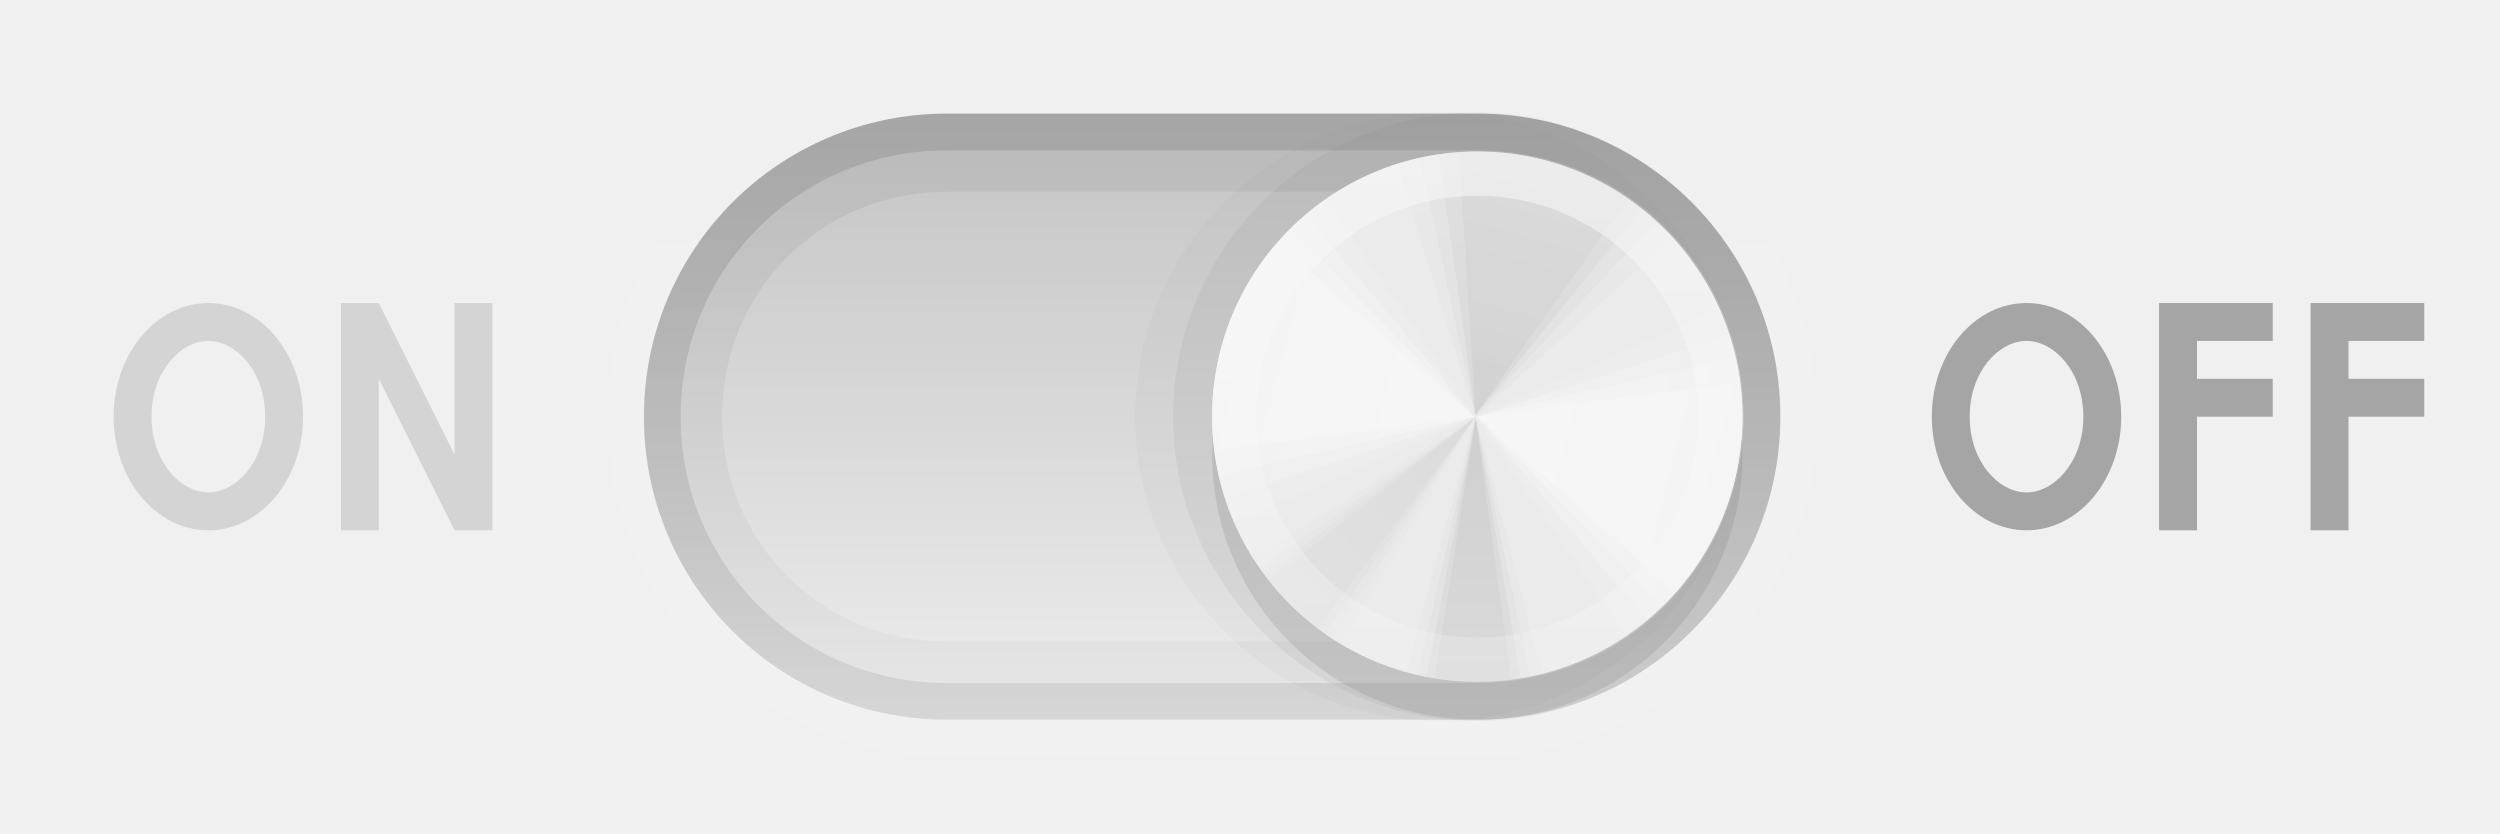
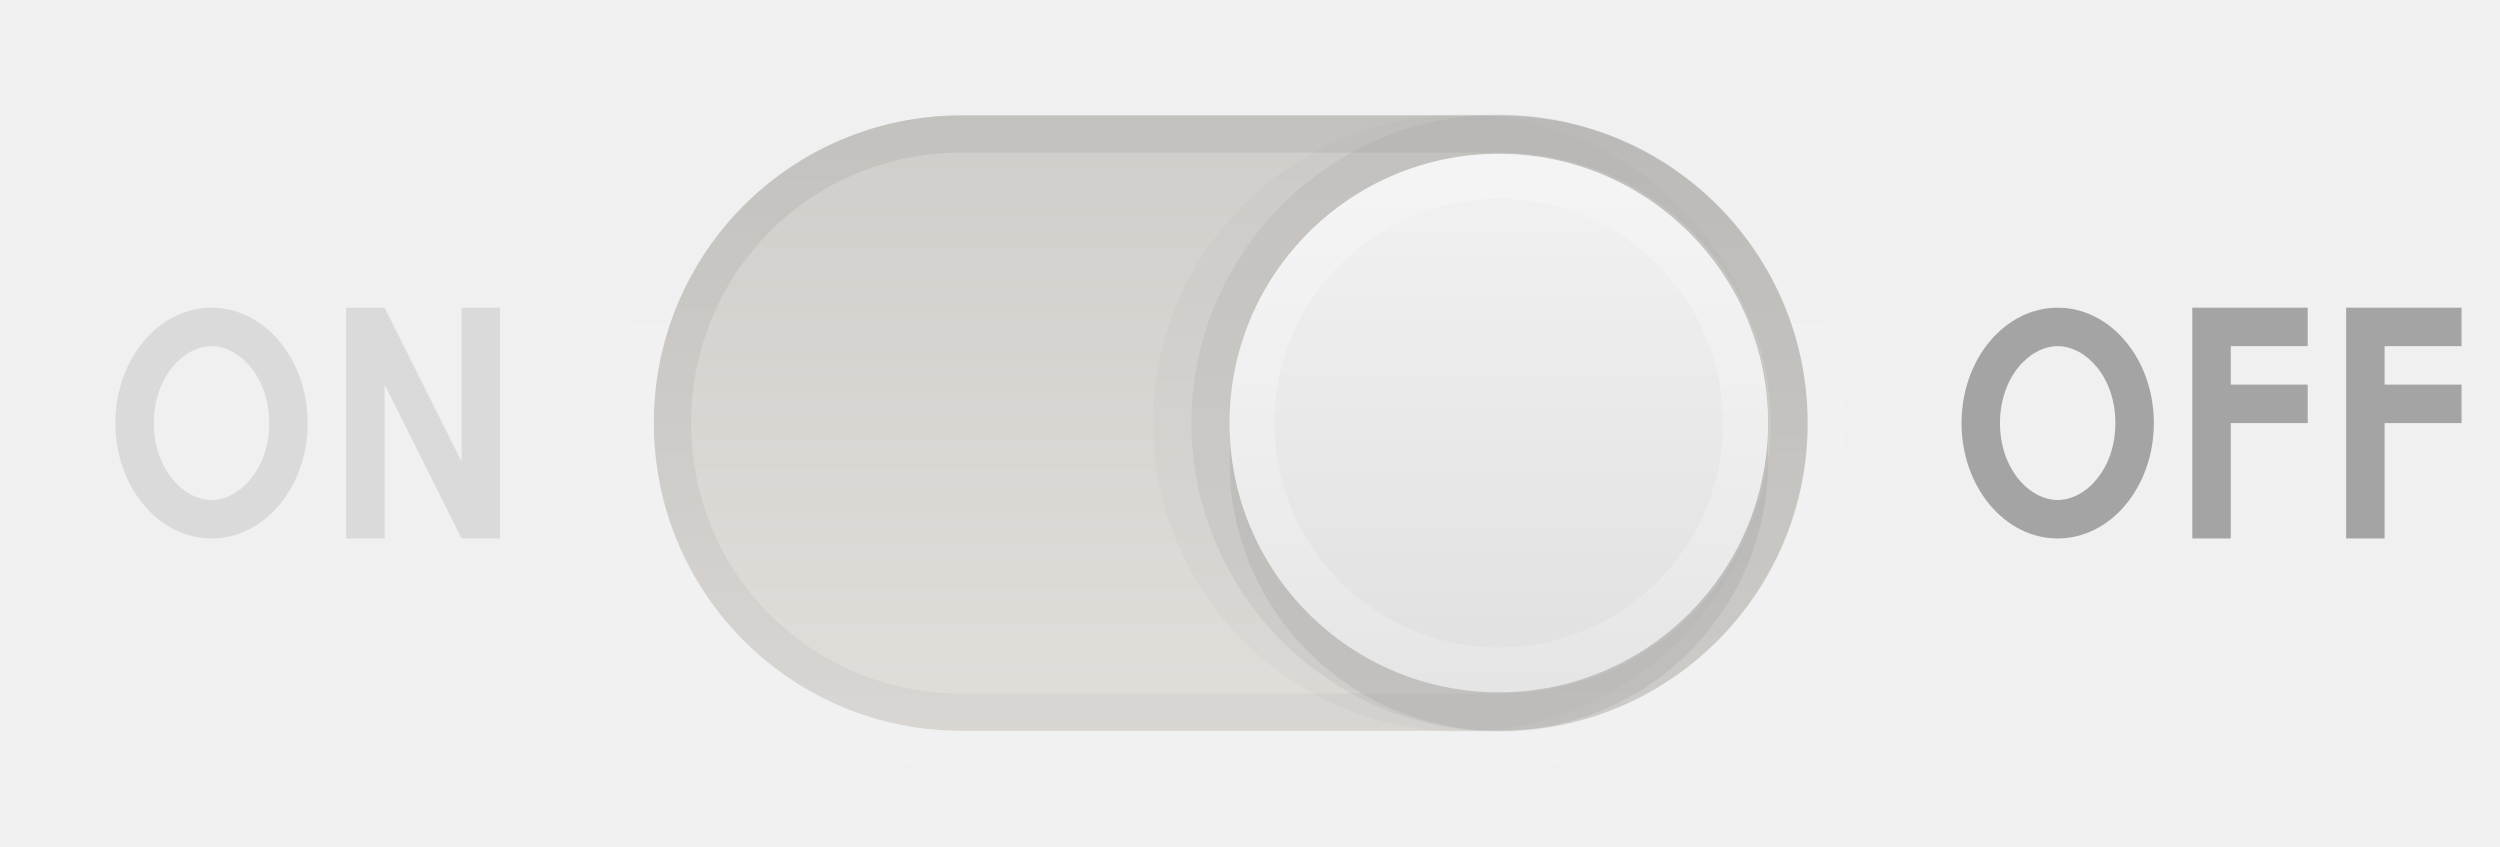
- <svg xmlns="http://www.w3.org/2000/svg" xmlns:xlink="http://www.w3.org/1999/xlink" version="1.1" width="66" height="22" id="svg3273">
+ <svg xmlns="http://www.w3.org/2000/svg" xmlns:xlink="http://www.w3.org/1999/xlink" version="1.1" width="65" height="22" id="svg3273">
  <defs id="defs3275">
-     <linearGradient id="linearGradient3881">
-       <stop id="stop3883" style="stop-color:#979797;stop-opacity:1;" offset="0" />
-       <stop id="stop3885" style="stop-color:#eaeaea;stop-opacity:1;" offset="1" />
+     <linearGradient id="linearGradient5323">
+       <stop id="stop5325" style="stop-color:#827b70;stop-opacity:1;" offset="0" />
+       <stop id="stop5327" style="stop-color:#d0cdc8;stop-opacity:1;" offset="1" />
    </linearGradient>
    <linearGradient id="linearGradient3921-5-9">
      <stop offset="0" style="stop-color:#797979;stop-opacity:1;" id="stop3923-6-1" />
      <stop offset="1" style="stop-color:#cccccc;stop-opacity:1;" id="stop3925-4-6" />
    </linearGradient>
    <clipPath clipPathUnits="userSpaceOnUse" id="clipPath5926">
-       <path transform="matrix(0.75,0,0,0.75,-41,121.3622)" d="m 88,272 a 8,8 0 1 1 -16,0 8,8 0 1 1 16,0 z" id="path5928" style="color:#000000;fill:#ff00ff;fill-opacity:1;fill-rule:nonzero;stroke:none;stroke-width:2;marker:none;visibility:visible;display:inline;overflow:visible;enable-background:accumulate" />
+       <circle transform="matrix(0.75,0,0,0.75,-41,121.3622)" id="path5928" style="color:#000000;display:inline;overflow:visible;visibility:visible;fill:#ff00ff;fill-opacity:1;fill-rule:nonzero;stroke:none;stroke-width:2;marker:none;enable-background:accumulate" cx="80" cy="272" r="8" />
    </clipPath>
    <clipPath clipPathUnits="userSpaceOnUse" id="clipPath4783">
      <rect ry="6" rx="6" y="282.362" x="-156" height="80" width="84" id="rect4785" style="fill:#ff00ff;fill-opacity:1;fill-rule:nonzero;stroke:none" />
    </clipPath>
-     <linearGradient xlink:href="#linearGradient4071-3" id="linearGradient4852" gradientUnits="userSpaceOnUse" x1="48.234" y1="48.047" x2="126.139" y2="66.233" />
-     <linearGradient id="linearGradient4071-3">
-       <stop style="stop-color:#000000;stop-opacity:1;" offset="0" id="stop4073-8" />
-       <stop style="stop-color:#000000;stop-opacity:0;" offset="1" id="stop4075-4" />
-     </linearGradient>
-     <linearGradient xlink:href="#linearGradient4047-2" id="linearGradient4854" gradientUnits="userSpaceOnUse" x1="48.055" y1="48.032" x2="126.673" y2="62.839" />
-     <linearGradient id="linearGradient4047-2">
-       <stop style="stop-color:#000000;stop-opacity:1;" offset="0" id="stop4049-0" />
-       <stop style="stop-color:#000000;stop-opacity:0;" offset="1" id="stop4051-5" />
-     </linearGradient>
-     <linearGradient xlink:href="#linearGradient4047-2" id="linearGradient4857" gradientUnits="userSpaceOnUse" x1="47.997" y1="48.029" x2="127.052" y2="60.29" />
-     <linearGradient xlink:href="#linearGradient4047-2" id="linearGradient4859" gradientUnits="userSpaceOnUse" x1="47.998" y1="48.029" x2="127.416" y2="57.665" />
-     <linearGradient xlink:href="#linearGradient4115-2" id="linearGradient4861" gradientUnits="userSpaceOnUse" x1="48.234" y1="48.047" x2="126.139" y2="66.233" />
-     <linearGradient id="linearGradient4115-2">
-       <stop style="stop-color:#ffffff;stop-opacity:1;" offset="0" id="stop4117-3" />
-       <stop style="stop-color:#ffffff;stop-opacity:0;" offset="1" id="stop4119-6" />
-     </linearGradient>
-     <linearGradient xlink:href="#linearGradient4115-2" id="linearGradient4863" gradientUnits="userSpaceOnUse" x1="48.055" y1="48.032" x2="126.673" y2="62.839" />
-     <linearGradient xlink:href="#linearGradient4115-2" id="linearGradient4865" gradientUnits="userSpaceOnUse" x1="47.997" y1="48.029" x2="127.052" y2="60.29" />
-     <linearGradient xlink:href="#linearGradient4115-2" id="linearGradient4867" gradientUnits="userSpaceOnUse" x1="47.998" y1="48.029" x2="127.416" y2="57.665" />
-     <linearGradient xlink:href="#linearGradient4071-3" id="linearGradient4869" gradientUnits="userSpaceOnUse" x1="48.234" y1="48.047" x2="126.139" y2="66.233" />
-     <linearGradient xlink:href="#linearGradient4047-2" id="linearGradient4871" gradientUnits="userSpaceOnUse" x1="48.055" y1="48.032" x2="126.673" y2="62.839" />
-     <linearGradient xlink:href="#linearGradient4047-2" id="linearGradient4873" gradientUnits="userSpaceOnUse" x1="47.997" y1="48.029" x2="127.052" y2="60.29" />
-     <linearGradient xlink:href="#linearGradient4047-2" id="linearGradient4875" gradientUnits="userSpaceOnUse" x1="47.998" y1="48.029" x2="127.416" y2="57.665" />
-     <linearGradient xlink:href="#linearGradient4071-3" id="linearGradient4877" gradientUnits="userSpaceOnUse" x1="48.234" y1="48.047" x2="126.139" y2="66.233" />
-     <linearGradient xlink:href="#linearGradient4047-2" id="linearGradient4879" gradientUnits="userSpaceOnUse" x1="48.055" y1="48.032" x2="126.673" y2="62.839" />
-     <linearGradient xlink:href="#linearGradient4047-2" id="linearGradient4881" gradientUnits="userSpaceOnUse" x1="47.997" y1="48.029" x2="127.052" y2="60.29" />
-     <linearGradient xlink:href="#linearGradient4047-2" id="linearGradient4883" gradientUnits="userSpaceOnUse" x1="47.998" y1="48.029" x2="127.416" y2="57.665" />
-     <linearGradient xlink:href="#linearGradient4115-2" id="linearGradient4885" gradientUnits="userSpaceOnUse" x1="48.234" y1="48.047" x2="126.139" y2="66.233" />
-     <linearGradient xlink:href="#linearGradient4115-2" id="linearGradient4887" gradientUnits="userSpaceOnUse" x1="48.055" y1="48.032" x2="126.673" y2="62.839" />
-     <linearGradient xlink:href="#linearGradient4115-2" id="linearGradient4889" gradientUnits="userSpaceOnUse" x1="47.997" y1="48.029" x2="127.052" y2="60.29" />
-     <linearGradient xlink:href="#linearGradient4115-2" id="linearGradient4891" gradientUnits="userSpaceOnUse" x1="47.998" y1="48.029" x2="127.416" y2="57.665" />
    <linearGradient xlink:href="#linearGradient3969" id="linearGradient4893" gradientUnits="userSpaceOnUse" gradientTransform="matrix(0,-1,1,0,-224,480.3622)" x1="49" y1="272" x2="73" y2="272" />
    <linearGradient id="linearGradient3969">
      <stop id="stop3971" offset="0" style="stop-color:#000000;stop-opacity:1;" />
      <stop id="stop3973" offset="1" style="stop-color:#000000;stop-opacity:0;" />
    </linearGradient>
    <linearGradient id="linearGradient3895">
      <stop style="stop-color:#ffffff;stop-opacity:1;" offset="0" id="stop3897" />
      <stop style="stop-color:#ffffff;stop-opacity:0;" offset="1" id="stop3899" />
    </linearGradient>
-     <linearGradient y2="272" x2="73" y1="272" x1="54" gradientTransform="matrix(0,1.166667,1.166667,0,-269.3333,334.3622)" gradientUnits="userSpaceOnUse" id="linearGradient4511" xlink:href="#linearGradient3895" />
-     <linearGradient xlink:href="#linearGradient3881" id="linearGradient4336" x1="35" y1="3" x2="35" y2="19" gradientUnits="userSpaceOnUse" gradientTransform="translate(-2,0)" />
    <clipPath clipPathUnits="userSpaceOnUse" id="clipPath4342">
-       <rect style="color:#000000;fill:#ff00ff;fill-opacity:1;fill-rule:nonzero;stroke:none;stroke-width:2;marker:none;visibility:visible;display:inline;overflow:visible;enable-background:accumulate" id="rect4344" width="28" height="18" x="18" y="2" ry="9" rx="9" />
+       <rect style="color:#000000;display:inline;overflow:visible;visibility:visible;fill:#ff00ff;fill-opacity:1;fill-rule:nonzero;stroke:none;stroke-width:2;marker:none;enable-background:accumulate" id="rect4344" width="28" height="18" x="18" y="2" ry="9" rx="9" />
    </clipPath>
    <clipPath clipPathUnits="userSpaceOnUse" id="clipPath4372">
-       <rect rx="8" ry="8" y="3" x="19" height="16" width="26" id="rect4374" style="color:#000000;fill:#ff00ff;fill-opacity:1;fill-rule:nonzero;stroke:none;stroke-width:2;marker:none;visibility:visible;display:inline;overflow:visible;enable-background:accumulate" />
+       <rect rx="8" ry="8" y="3" x="19" height="16" width="26" id="rect4374" style="color:#000000;display:inline;overflow:visible;visibility:visible;fill:#ff00ff;fill-opacity:1;fill-rule:nonzero;stroke:none;stroke-width:2;marker:none;enable-background:accumulate" />
    </clipPath>
-     <linearGradient xlink:href="#linearGradient4115-2" id="linearGradient4394" gradientUnits="userSpaceOnUse" x1="35" y1="2" x2="35" y2="22" gradientTransform="matrix(1,0,0,-1,-2,22)" />
-     <linearGradient id="linearGradient4071-3-3">
-       <stop style="stop-color:#000000;stop-opacity:1;" offset="0" id="stop4073-8-8" />
-       <stop style="stop-color:#000000;stop-opacity:0;" offset="1" id="stop4075-4-7" />
-     </linearGradient>
    <linearGradient id="linearGradient3921-5-9-7">
      <stop offset="0" style="stop-color:#004484;stop-opacity:1;" id="stop3923-6-1-8" />
      <stop offset="1" style="stop-color:#2998ff;stop-opacity:1;" id="stop3925-4-6-9" />
    </linearGradient>
    <linearGradient y2="25" x2="35" y1="3" x1="35" gradientUnits="userSpaceOnUse" id="linearGradient3878" xlink:href="#linearGradient4115-2-5" />
    <linearGradient id="linearGradient4115-2-5">
      <stop style="stop-color:#ffffff;stop-opacity:1;" offset="0" id="stop4117-3-6" />
      <stop style="stop-color:#ffffff;stop-opacity:0;" offset="1" id="stop4119-6-8" />
    </linearGradient>
-     <linearGradient xlink:href="#linearGradient4071-3-3" id="linearGradient5163" gradientUnits="userSpaceOnUse" x1="35" y1="3" x2="35" y2="26" gradientTransform="translate(-2,0)" />
+     <linearGradient xlink:href="#linearGradient5429" id="linearGradient4234" x1="18" y1="11" x2="32" y2="11" gradientUnits="userSpaceOnUse" gradientTransform="matrix(0,-1,1,0,37,429.3622)" />
+     <linearGradient id="linearGradient5429">
+       <stop style="stop-color:#c8c8c8;stop-opacity:1;" offset="0" id="stop5431" />
+       <stop style="stop-color:#f5f5f5;stop-opacity:1;" offset="1" id="stop5433" />
+     </linearGradient>
+     <linearGradient xlink:href="#linearGradient3895-1" id="linearGradient3192" gradientUnits="userSpaceOnUse" gradientTransform="matrix(0,1.166667,1.166667,0,-269.3333,334.3622)" x1="54" y1="272" x2="73" y2="272" />
+     <linearGradient id="linearGradient3895-1">
+       <stop style="stop-color:#ffffff;stop-opacity:1;" offset="0" id="stop3897-7" />
+       <stop style="stop-color:#ffffff;stop-opacity:0;" offset="1" id="stop3899-3" />
+     </linearGradient>
    <linearGradient xlink:href="#linearGradient4071-3-3" id="linearGradient5166" gradientUnits="userSpaceOnUse" x1="35" y1="3" x2="35" y2="37" gradientTransform="translate(-2,0)" />
+     <linearGradient id="linearGradient4071-3-3">
+       <stop style="stop-color:#000000;stop-opacity:1;" offset="0" id="stop4073-8-8" />
+       <stop style="stop-color:#000000;stop-opacity:0;" offset="1" id="stop4075-4-7" />
+     </linearGradient>
+     <linearGradient xlink:href="#linearGradient4809" id="linearGradient4336" x1="35" y1="3" x2="35" y2="19" gradientUnits="userSpaceOnUse" gradientTransform="translate(-2,0)" />
+     <linearGradient id="linearGradient4809">
+       <stop id="stop4811" style="stop-color:#a09a91;stop-opacity:1" offset="0" />
+       <stop id="stop4813" style="stop-color:#cbc3ba;stop-opacity:1" offset="1" />
+     </linearGradient>
+     <linearGradient xlink:href="#linearGradient4115-2" id="linearGradient4394" gradientUnits="userSpaceOnUse" x1="35" y1="2" x2="35" y2="22" gradientTransform="matrix(1,0,0,-1,-2,22)" />
+     <linearGradient id="linearGradient4115-2">
+       <stop style="stop-color:#ffffff;stop-opacity:1;" offset="0" id="stop4117-3" />
+       <stop style="stop-color:#ffffff;stop-opacity:0;" offset="1" id="stop4119-6" />
+     </linearGradient>
  </defs>
  <g id="layer1">
-     <g id="g3921" style="opacity:0.5">
-       <path id="path4392" d="m 25,19.969 c -4.957,0 -8.969,-4.012 -8.969,-8.969 0,-4.957 4.012,-8.969 8.969,-8.969 l 14,0 c 4.957,0 8.969,4.012 8.969,8.969 0,4.957 -4.012,8.969 -8.969,8.969 z" style="opacity:0.2;color:#000000;fill:url(#linearGradient4394);fill-opacity:1;fill-rule:nonzero;stroke:none;stroke-width:2;marker:none;visibility:visible;display:inline;overflow:visible;enable-background:accumulate" />
-       <rect rx="8" ry="8" y="3" x="17" height="16" width="30" id="rect3560" style="color:#000000;fill:url(#linearGradient4336);fill-opacity:1;fill-rule:nonzero;stroke:none;stroke-width:2;marker:none;visibility:visible;display:inline;overflow:visible;enable-background:accumulate" />
-       <path id="rect4950" d="m 25,3 c -4.432,0 -8,3.568 -8,8 0,4.432 3.568,8 8,8 l 14,0 c 4.432,0 8,-3.568 8,-8 0,-4.432 -3.568,-8 -8,-8 z m 0,2.062 14,0 c 3.322,0 5.938,2.615 5.938,5.938 0,3.322 -2.615,5.938 -5.938,5.938 l -14,0 c -3.322,0 -5.938,-2.615 -5.938,-5.938 0,-3.322 2.615,-5.938 5.938,-5.938 z" style="opacity:0.15;color:#000000;fill:url(#linearGradient5163);fill-opacity:1;fill-rule:nonzero;stroke:none;stroke-width:2;marker:none;visibility:visible;display:inline;overflow:visible;enable-background:accumulate" />
-       <path id="rect4944" d="m 25,3 c -4.432,0 -8,3.568 -8,8 0,4.432 3.568,8 8,8 l 14,0 c 4.432,0 8,-3.568 8,-8 0,-4.432 -3.568,-8 -8,-8 z m 0,0.969 14,0 c 3.91,0 7.031,3.121 7.031,7.031 0,3.91 -3.121,7.031 -7.031,7.031 l -14,0 c -3.91,0 -7.031,-3.121 -7.031,-7.031 0,-3.91 3.121,-7.031 7.031,-7.031 z" style="opacity:0.3;color:#000000;fill:url(#linearGradient5166);fill-opacity:1;fill-rule:nonzero;stroke:none;stroke-width:2;marker:none;visibility:visible;display:inline;overflow:visible;enable-background:accumulate" />
-       <g id="g4941" transform="translate(-9,-393.3622)">
-         <path transform="matrix(0.855,0,0,0.8566669,-21.41562,171.3488)" d="m 80,262.625 c -5.156,0 -9.375,4.219 -9.375,9.375 0,5.156 4.219,9.375 9.375,9.375 5.156,0 9.375,-4.219 9.375,-9.375 0,-5.156 -4.219,-9.375 -9.375,-9.375 z" id="path3906" style="opacity:0.05;color:#000000;fill:#000000;fill-opacity:1;fill-rule:nonzero;stroke:none;stroke-width:2;marker:none;visibility:visible;display:inline;overflow:visible;enable-background:accumulate" />
-         <path style="opacity:0.1;color:#000000;fill:#000000;fill-opacity:1;fill-rule:nonzero;stroke:none;stroke-width:2;marker:none;visibility:visible;display:inline;overflow:visible;enable-background:accumulate" id="path4712" d="m 80,262.625 c -5.156,0 -9.375,4.219 -9.375,9.375 0,5.156 4.219,9.375 9.375,9.375 5.156,0 9.375,-4.219 9.375,-9.375 0,-5.156 -4.219,-9.375 -9.375,-9.375 z" transform="matrix(0.855,0,0,0.8566669,-20.41562,171.3488)" />
-         <path style="opacity:0.5;color:#000000;fill:none;stroke:none;stroke-width:2;marker:none;visibility:visible;display:inline;overflow:visible;enable-background:accumulate" id="path4714" d="m 88,272 c 0,4.418 -3.582,8 -8,8 -4.418,0 -8,-3.582 -8,-8 0,-4.418 3.582,-8 8,-8 4.418,0 8,3.582 8,8 z" transform="matrix(0.875,0,0,0.875,-23,167.3622)" />
-         <path transform="matrix(0.875,0,0,0.875,-22,167.3622)" d="m 88,272 c 0,4.418 -3.582,8 -8,8 -4.418,0 -8,-3.582 -8,-8 0,-4.418 3.582,-8 8,-8 4.418,0 8,3.582 8,8 z" id="path4716" style="opacity:0.2;color:#000000;fill:#000000;fill-opacity:1;fill-rule:nonzero;stroke:none;stroke-width:2;marker:none;visibility:visible;display:inline;overflow:visible;enable-background:accumulate" />
-         <g id="g4718" transform="matrix(1.166667,0,0,1.166667,25.83333,24.77297)" clip-path="url(#clipPath5926)">
-           <rect style="fill:#e6e6e6;fill-opacity:1;fill-rule:nonzero;stroke:none" id="rect4720" width="14" height="14" x="12" y="318.362" rx="1" ry="1" />
-           <g id="g4722" clip-path="url(#clipPath4783)" transform="matrix(0.1666667,0,0,0.175,38,268.9488)">
-             <g style="opacity:0.9" transform="matrix(0.1413721,0.9927197,-1.165175,0.1204478,-65.06273,269.1675)" id="g4724">
-               <path d="m 108.896,48 c 0,9.542 -2.242,18.95 -6.546,27.467 L 48,48 z" id="path4726" style="opacity:0.05;color:#000000;fill:url(#linearGradient4852);fill-opacity:1;fill-rule:nonzero;stroke:none;stroke-width:2;marker:none;visibility:visible;display:inline;overflow:visible;enable-background:accumulate" transform="matrix(0.9941105,-0.1083712,0.1083712,0.9941105,-5.158219,5.491892)" />
-               <path transform="matrix(0.9978608,-0.06537382,0.06537382,0.9978608,-3.094012,3.241571)" style="opacity:0.07;color:#000000;fill:url(#linearGradient4854);fill-opacity:1;fill-rule:nonzero;stroke:none;stroke-width:2;marker:none;visibility:visible;display:inline;overflow:visible;enable-background:accumulate" id="path4728" d="m 108.896,48 c 0,7.839 -1.513,15.604 -4.457,22.869 L 48,48 z" />
-               <path d="m 108.896,48 c 0,6.55 -1.057,13.058 -3.13,19.272 L 48,48 z" id="path4730" style="opacity:0.1;color:#000000;fill:url(#linearGradient4857);fill-opacity:1;fill-rule:nonzero;stroke:none;stroke-width:2;marker:none;visibility:visible;display:inline;overflow:visible;enable-background:accumulate" transform="matrix(0.9994514,-0.0331207,0.0331207,0.9994514,-1.563459,1.616128)" />
-               <path style="opacity:0.1;color:#000000;fill:url(#linearGradient4859);fill-opacity:1;fill-rule:nonzero;stroke:none;stroke-width:2;marker:none;visibility:visible;display:inline;overflow:visible;enable-background:accumulate" id="path4732" d="m 108.896,48 c 0,5.322 -0.698,10.621 -2.075,15.761 L 48,48 z" />
-             </g>
-             <g transform="matrix(1.062807,-0.1308753,-0.7401007,3.227468,-129.4749,173.6944)" id="g4734" style="opacity:0.9;fill:#ffffff">
-               <path d="m 108.896,48 c 0,9.542 -2.242,18.95 -6.546,27.467 L 48,48 z" id="path4736" style="opacity:0.2;color:#000000;fill:url(#linearGradient4861);fill-opacity:1;fill-rule:nonzero;stroke:none;stroke-width:2;marker:none;visibility:visible;display:inline;overflow:visible;enable-background:accumulate" transform="matrix(0.9941105,-0.1083712,0.1083712,0.9941105,-5.158219,5.491892)" />
-               <path transform="matrix(0.9978608,-0.06537382,0.06537382,0.9978608,-3.094012,3.241571)" style="opacity:0.4;color:#000000;fill:url(#linearGradient4863);fill-opacity:1;fill-rule:nonzero;stroke:none;stroke-width:2;marker:none;visibility:visible;display:inline;overflow:visible;enable-background:accumulate" id="path4738" d="m 108.896,48 c 0,7.839 -1.513,15.604 -4.457,22.869 L 48,48 z" />
-               <path d="m 108.896,48 c 0,6.55 -1.057,13.058 -3.13,19.272 L 48,48 z" id="path4740" style="opacity:0.6;color:#000000;fill:url(#linearGradient4865);fill-opacity:1;fill-rule:nonzero;stroke:none;stroke-width:2;marker:none;visibility:visible;display:inline;overflow:visible;enable-background:accumulate" transform="matrix(0.9994514,-0.0331207,0.0331207,0.9994514,-1.563459,1.616128)" />
-               <path style="opacity:0.8;color:#000000;fill:url(#linearGradient4867);fill-opacity:1;fill-rule:nonzero;stroke:none;stroke-width:2;marker:none;visibility:visible;display:inline;overflow:visible;enable-background:accumulate" id="path4742" d="m 108.896,48 c 0,5.322 -0.698,10.621 -2.075,15.761 L 48,48 z" />
-             </g>
-             <g id="g4744" transform="matrix(-0.6167893,0.7871283,-0.7871283,-0.6167893,-46.99852,314.3741)" style="opacity:0.5">
-               <path transform="matrix(0.9941105,-0.1083712,0.1083712,0.9941105,-5.158219,5.491892)" style="opacity:0.05;color:#000000;fill:url(#linearGradient4869);fill-opacity:1;fill-rule:nonzero;stroke:none;stroke-width:2;marker:none;visibility:visible;display:inline;overflow:visible;enable-background:accumulate" id="path4746" d="m 108.896,48 c 0,9.542 -2.242,18.95 -6.546,27.467 L 48,48 z" />
-               <path d="m 108.896,48 c 0,7.839 -1.513,15.604 -4.457,22.869 L 48,48 z" id="path4748" style="opacity:0.07;color:#000000;fill:url(#linearGradient4871);fill-opacity:1;fill-rule:nonzero;stroke:none;stroke-width:2;marker:none;visibility:visible;display:inline;overflow:visible;enable-background:accumulate" transform="matrix(0.9978608,-0.06537382,0.06537382,0.9978608,-3.094012,3.241571)" />
-               <path transform="matrix(0.9994514,-0.0331207,0.0331207,0.9994514,-1.563459,1.616128)" style="opacity:0.1;color:#000000;fill:url(#linearGradient4873);fill-opacity:1;fill-rule:nonzero;stroke:none;stroke-width:2;marker:none;visibility:visible;display:inline;overflow:visible;enable-background:accumulate" id="path4750" d="m 108.896,48 c 0,6.55 -1.057,13.058 -3.13,19.272 L 48,48 z" />
-               <path d="m 108.896,48 c 0,5.322 -0.698,10.621 -2.075,15.761 L 48,48 z" id="path4752" style="opacity:0.1;color:#000000;fill:url(#linearGradient4875);fill-opacity:1;fill-rule:nonzero;stroke:none;stroke-width:2;marker:none;visibility:visible;display:inline;overflow:visible;enable-background:accumulate" />
-             </g>
-             <g id="g4754" transform="matrix(-0.06817198,-1.046006,2.710673,0.6016259,-241.0954,343.4423)" style="opacity:0.8">
-               <path transform="matrix(0.9941105,-0.1083712,0.1083712,0.9941105,-5.158219,5.491892)" style="opacity:0.05;color:#000000;fill:url(#linearGradient4877);fill-opacity:1;fill-rule:nonzero;stroke:none;stroke-width:2;marker:none;visibility:visible;display:inline;overflow:visible;enable-background:accumulate" id="path4756" d="m 108.896,48 c 0,9.542 -2.242,18.95 -6.546,27.467 L 48,48 z" />
-               <path d="m 108.896,48 c 0,7.839 -1.513,15.604 -4.457,22.869 L 48,48 z" id="path4758" style="opacity:0.07;color:#000000;fill:url(#linearGradient4879);fill-opacity:1;fill-rule:nonzero;stroke:none;stroke-width:2;marker:none;visibility:visible;display:inline;overflow:visible;enable-background:accumulate" transform="matrix(0.9978608,-0.06537382,0.06537382,0.9978608,-3.094012,3.241571)" />
-               <path transform="matrix(0.9994514,-0.0331207,0.0331207,0.9994514,-1.563459,1.616128)" style="opacity:0.1;color:#000000;fill:url(#linearGradient4881);fill-opacity:1;fill-rule:nonzero;stroke:none;stroke-width:2;marker:none;visibility:visible;display:inline;overflow:visible;enable-background:accumulate" id="path4760" d="m 108.896,48 c 0,6.55 -1.057,13.058 -3.13,19.272 L 48,48 z" />
-               <path d="m 108.896,48 c 0,5.322 -0.698,10.621 -2.075,15.761 L 48,48 z" id="path4762" style="opacity:0.1;color:#000000;fill:url(#linearGradient4883);fill-opacity:1;fill-rule:nonzero;stroke:none;stroke-width:2;marker:none;visibility:visible;display:inline;overflow:visible;enable-background:accumulate" />
-             </g>
-             <g style="opacity:0.9;fill:#ffffff" id="g4764" transform="matrix(-1.062807,0.1308753,0.7401006,-3.227468,-99.00331,471.0299)">
-               <path transform="matrix(0.9941105,-0.1083712,0.1083712,0.9941105,-5.158219,5.491892)" style="opacity:0.2;color:#000000;fill:url(#linearGradient4885);fill-opacity:1;fill-rule:nonzero;stroke:none;stroke-width:2;marker:none;visibility:visible;display:inline;overflow:visible;enable-background:accumulate" id="path4766" d="m 108.896,48 c 0,9.542 -2.242,18.95 -6.546,27.467 L 48,48 z" />
-               <path d="m 108.896,48 c 0,7.839 -1.513,15.604 -4.457,22.869 L 48,48 z" id="path4768" style="opacity:0.4;color:#000000;fill:url(#linearGradient4887);fill-opacity:1;fill-rule:nonzero;stroke:none;stroke-width:2;marker:none;visibility:visible;display:inline;overflow:visible;enable-background:accumulate" transform="matrix(0.9978608,-0.06537382,0.06537382,0.9978608,-3.094012,3.241571)" />
-               <path transform="matrix(0.9994514,-0.0331207,0.0331207,0.9994514,-1.563459,1.616128)" style="opacity:0.6;color:#000000;fill:url(#linearGradient4889);fill-opacity:1;fill-rule:nonzero;stroke:none;stroke-width:2;marker:none;visibility:visible;display:inline;overflow:visible;enable-background:accumulate" id="path4770" d="m 108.896,48 c 0,6.55 -1.057,13.058 -3.13,19.272 L 48,48 z" />
-               <path d="m 108.896,48 c 0,5.322 -0.698,10.621 -2.075,15.761 L 48,48 z" id="path4772" style="opacity:0.8;color:#000000;fill:url(#linearGradient4891);fill-opacity:1;fill-rule:nonzero;stroke:none;stroke-width:2;marker:none;visibility:visible;display:inline;overflow:visible;enable-background:accumulate" />
-             </g>
-           </g>
-         </g>
-         <path style="opacity:0.5;color:#000000;fill:none;stroke:none;stroke-width:2;marker:none;visibility:visible;display:inline;overflow:visible;enable-background:accumulate" id="path4776" d="m 88,272 c 0,4.418 -3.582,8 -8,8 -4.418,0 -8,-3.582 -8,-8 0,-4.418 3.582,-8 8,-8 4.418,0 8,3.582 8,8 z" transform="matrix(0.875,0,0,0.875,-22,166.3622)" />
-         <path style="opacity:0.6;color:#000000;fill:url(#linearGradient4511);fill-opacity:1;fill-rule:nonzero;stroke:none;stroke-width:2;marker:none;visibility:visible;display:inline;overflow:visible;enable-background:accumulate" d="m 41,404.362 c 0,-3.866 3.134,-7 7,-7 3.866,0 7,3.134 7,7 0,3.866 -3.134,7 -7,7 -3.866,0 -7,-3.134 -7,-7 z m 1.167,0 c 0,3.222 2.612,5.833 5.833,5.833 3.222,0 5.833,-2.612 5.833,-5.833 0,-3.222 -2.612,-5.833 -5.833,-5.833 -3.222,0 -5.833,2.612 -5.833,5.833 z" id="path4778" />
+     <g id="g4253" style="opacity:0.4">
+       <path id="path4392" d="m 25,19.969 c -4.957,0 -8.969,-4.012 -8.969,-8.969 0,-4.957 4.012,-8.969 8.969,-8.969 l 14,0 c 4.957,0 8.969,4.012 8.969,8.969 0,4.957 -4.012,8.969 -8.969,8.969 z" style="color:#000000;display:inline;overflow:visible;visibility:visible;opacity:0.2;fill:url(#linearGradient4394);fill-opacity:1;fill-rule:nonzero;stroke:none;stroke-width:2;marker:none;enable-background:accumulate" />
+       <rect rx="8" ry="8" y="3" x="17" height="16" width="30" id="rect3560" style="color:#000000;display:inline;overflow:visible;visibility:visible;fill:url(#linearGradient4336);fill-opacity:1;fill-rule:nonzero;stroke:none;stroke-width:2;marker:none;enable-background:accumulate" />
+       <path id="rect4944" d="m 25,3 c -4.432,0 -8,3.568 -8,8 0,4.432 3.568,8 8,8 l 14,0 c 4.432,0 8,-3.568 8,-8 0,-4.432 -3.568,-8 -8,-8 z m 0,0.969 14,0 c 3.91,0 7.031,3.121 7.031,7.031 0,3.91 -3.121,7.031 -7.031,7.031 l -14,0 c -3.91,0 -7.031,-3.121 -7.031,-7.031 0,-3.91 3.121,-7.031 7.031,-7.031 z" style="color:#000000;display:inline;overflow:visible;visibility:visible;opacity:0.2;fill:url(#linearGradient5166);fill-opacity:1;fill-rule:nonzero;stroke:none;stroke-width:2;marker:none;enable-background:accumulate" />
+       <rect y="0" x="0" height="22" width="65" id="rect3094" style="color:#000000;display:inline;overflow:visible;visibility:visible;opacity:0.4;fill:none;stroke:none;stroke-width:1;marker:none;enable-background:accumulate" />
+       <path id="rect3098" d="m 61,8 0,1 0,1 0,1 0,3 1,0 0,-3 2,0 0,-1 -2,0 0,-1 2,0 0,-1 -3,0 z" style="color:#000000;display:inline;overflow:visible;visibility:visible;fill:#333333;stroke:none;stroke-width:1;marker:none;enable-background:accumulate" />
+       <path style="color:#000000;display:inline;overflow:visible;visibility:visible;fill:#333333;stroke:none;stroke-width:1;marker:none;enable-background:accumulate" d="m 57,8 0,1 0,1 0,1 0,3 1,0 0,-3 2,0 0,-1 -2,0 0,-1 2,0 0,-1 -3,0 z" id="path3105" />
+       <path id="path3107" d="M 53.5,8 C 52.119,8 51,9.343 51,11 c 0,1.657 1.119,3 2.5,3 1.381,0 2.5,-1.343 2.5,-3 0,-1.657 -1.119,-3 -2.5,-3 z m 0,1 c 0.726,0 1.5,0.798 1.5,2 0,1.202 -0.774,2 -1.5,2 C 52.774,13 52,12.202 52,11 52,9.798 52.774,9 53.5,9 Z" style="color:#000000;display:inline;overflow:visible;visibility:visible;fill:#333333;fill-opacity:1;fill-rule:nonzero;stroke:none;stroke-width:1;marker:none;enable-background:accumulate" />
+       <path style="color:#000000;display:inline;overflow:visible;visibility:visible;opacity:0.3;fill:#333333;fill-opacity:1;fill-rule:nonzero;stroke:none;stroke-width:1;marker:none;enable-background:accumulate" d="M 5.5,8 C 4.119,8 3,9.343 3,11 3,12.657 4.119,14 5.5,14 6.881,14 8,12.657 8,11 8,9.343 6.881,8 5.5,8 Z m 0,1 C 6.226,9 7,9.798 7,11 7,12.202 6.226,13 5.5,13 4.774,13 4,12.202 4,11 4,9.798 4.774,9 5.5,9 Z" id="path3882" />
+       <path id="rect3884" d="m 9,8 0,1 0,5 1,0 0,-4 2,4 1,0 0,-1 0,-5 -1,0 0,4 -2,-4 z" style="color:#000000;display:inline;overflow:visible;visibility:visible;opacity:0.3;fill:#333333;fill-opacity:1;fill-rule:nonzero;stroke:none;stroke-width:1;marker:none;enable-background:accumulate" />
+       <g id="g4941" transform="matrix(-1,0,0,1,86.96875,-393.3622)">
+         <path transform="matrix(0.855,0,0,0.8566669,-19.41562,171.3488)" d="m 80,262.635 c -5.156,0 -9.365,4.209 -9.365,9.365 0,5.156 4.209,9.365 9.365,9.365 5.156,0 9.365,-4.209 9.365,-9.365 0,-5.156 -4.209,-9.365 -9.365,-9.365 z" id="path3966" style="color:#000000;display:inline;overflow:visible;visibility:visible;opacity:0.07;fill:#000000;fill-opacity:1;fill-rule:nonzero;stroke:none;stroke-width:2;marker:none;enable-background:accumulate" />
+         <path style="color:#000000;display:inline;overflow:visible;visibility:visible;opacity:0.15;fill:#000000;fill-opacity:1;fill-rule:nonzero;stroke:none;stroke-width:2;marker:none;enable-background:accumulate" id="path4712" d="m 80,262.635 c -5.156,0 -9.365,4.209 -9.365,9.365 0,5.156 4.209,9.365 9.365,9.365 5.156,0 9.365,-4.209 9.365,-9.365 0,-5.156 -4.209,-9.365 -9.365,-9.365 z" transform="matrix(0.855,0,0,0.8566669,-20.41562,171.3488)" />
+         <circle style="color:#000000;display:inline;overflow:visible;visibility:visible;opacity:0.5;fill:none;stroke:none;stroke-width:2;marker:none;enable-background:accumulate" id="path4714" transform="matrix(0.875,0,0,0.875,-23,167.3622)" cx="80" cy="272" r="8" />
+         <circle transform="matrix(0.875,0,0,0.875,-22,167.3622)" id="path4716" style="color:#000000;display:inline;overflow:visible;visibility:visible;opacity:0.2;fill:#000000;fill-opacity:1;fill-rule:nonzero;stroke:none;stroke-width:2;marker:none;enable-background:accumulate" cx="80" cy="272" r="8" />
+         <path id="rect4720" d="m 41,404.362 a 7,7 0 0 0 7,7 7,7 0 0 0 7,-7 7,7 0 0 0 -7,-7 7,7 0 0 0 -7,7 z" style="fill:url(#linearGradient4234);fill-opacity:1;fill-rule:nonzero;stroke:none" />
+         <circle style="color:#000000;display:inline;overflow:visible;visibility:visible;opacity:0.5;fill:none;stroke:none;stroke-width:2;marker:none;enable-background:accumulate" id="path4776" transform="matrix(0.875,0,0,0.875,-22,166.3622)" cx="80" cy="272" r="8" />
+         <path style="color:#000000;display:inline;overflow:visible;visibility:visible;opacity:0.6;fill:url(#linearGradient3192);fill-opacity:1;fill-rule:nonzero;stroke:none;stroke-width:2;marker:none;enable-background:accumulate" d="m 41,404.362 c 0,-3.866 3.134,-7 7,-7 3.866,0 7,3.134 7,7 0,3.866 -3.134,7 -7,7 -3.866,0 -7,-3.134 -7,-7 z m 1.167,0 c 0,3.222 2.612,5.833 5.833,5.833 3.222,0 5.833,-2.612 5.833,-5.833 0,-3.222 -2.612,-5.833 -5.833,-5.833 -3.222,0 -5.833,2.612 -5.833,5.833 z" id="path4778" />
      </g>
-       <rect y="0" x="0" height="22" width="66" id="rect3094" style="opacity:0.4;color:#000000;fill:none;stroke:none;stroke-width:1;marker:none;visibility:visible;display:inline;overflow:visible;enable-background:accumulate" />
-       <path id="rect3098" d="m 61,8 0,1 0,1 0,1 0,3 1,0 0,-3 2,0 0,-1 -2,0 0,-1 2,0 0,-1 -3,0 z" style="color:#000000;fill:#333333;stroke:none;stroke-width:1;marker:none;visibility:visible;display:inline;overflow:visible;enable-background:accumulate;opacity:0.8" />
-       <path style="color:#000000;fill:#333333;stroke:none;stroke-width:1;marker:none;visibility:visible;display:inline;overflow:visible;enable-background:accumulate;opacity:0.8" d="m 57,8 0,1 0,1 0,1 0,3 1,0 0,-3 2,0 0,-1 -2,0 0,-1 2,0 0,-1 -3,0 z" id="path3105" />
-       <path id="path3107" d="M 53.5,8 C 52.119,8 51,9.343 51,11 c 0,1.657 1.119,3 2.5,3 1.381,0 2.5,-1.343 2.5,-3 0,-1.657 -1.119,-3 -2.5,-3 z m 0,1 c 0.726,0 1.5,0.798 1.5,2 0,1.202 -0.774,2 -1.5,2 C 52.774,13 52,12.202 52,11 52,9.798 52.774,9 53.5,9 z" style="color:#000000;fill:#333333;fill-opacity:1;fill-rule:nonzero;stroke:none;stroke-width:1;marker:none;visibility:visible;display:inline;overflow:visible;enable-background:accumulate;opacity:0.8" />
-       <path style="opacity:0.3;color:#000000;fill:#333333;fill-opacity:1;fill-rule:nonzero;stroke:none;stroke-width:1;marker:none;visibility:visible;display:inline;overflow:visible;enable-background:accumulate" d="M 5.5,8 C 4.119,8 3,9.343 3,11 3,12.657 4.119,14 5.5,14 6.881,14 8,12.657 8,11 8,9.343 6.881,8 5.5,8 z m 0,1 C 6.226,9 7,9.798 7,11 7,12.202 6.226,13 5.5,13 4.774,13 4,12.202 4,11 4,9.798 4.774,9 5.5,9 z" id="path3882" />
-       <path id="rect3884" d="m 9,8 0,1 0,5 1,0 0,-4 2,4 1,0 0,-1 0,-5 -1,0 0,4 -2,-4 z" style="opacity:0.3;color:#000000;fill:#333333;fill-opacity:1;fill-rule:nonzero;stroke:none;stroke-width:1;marker:none;visibility:visible;display:inline;overflow:visible;enable-background:accumulate" />
    </g>
  </g>
</svg>
